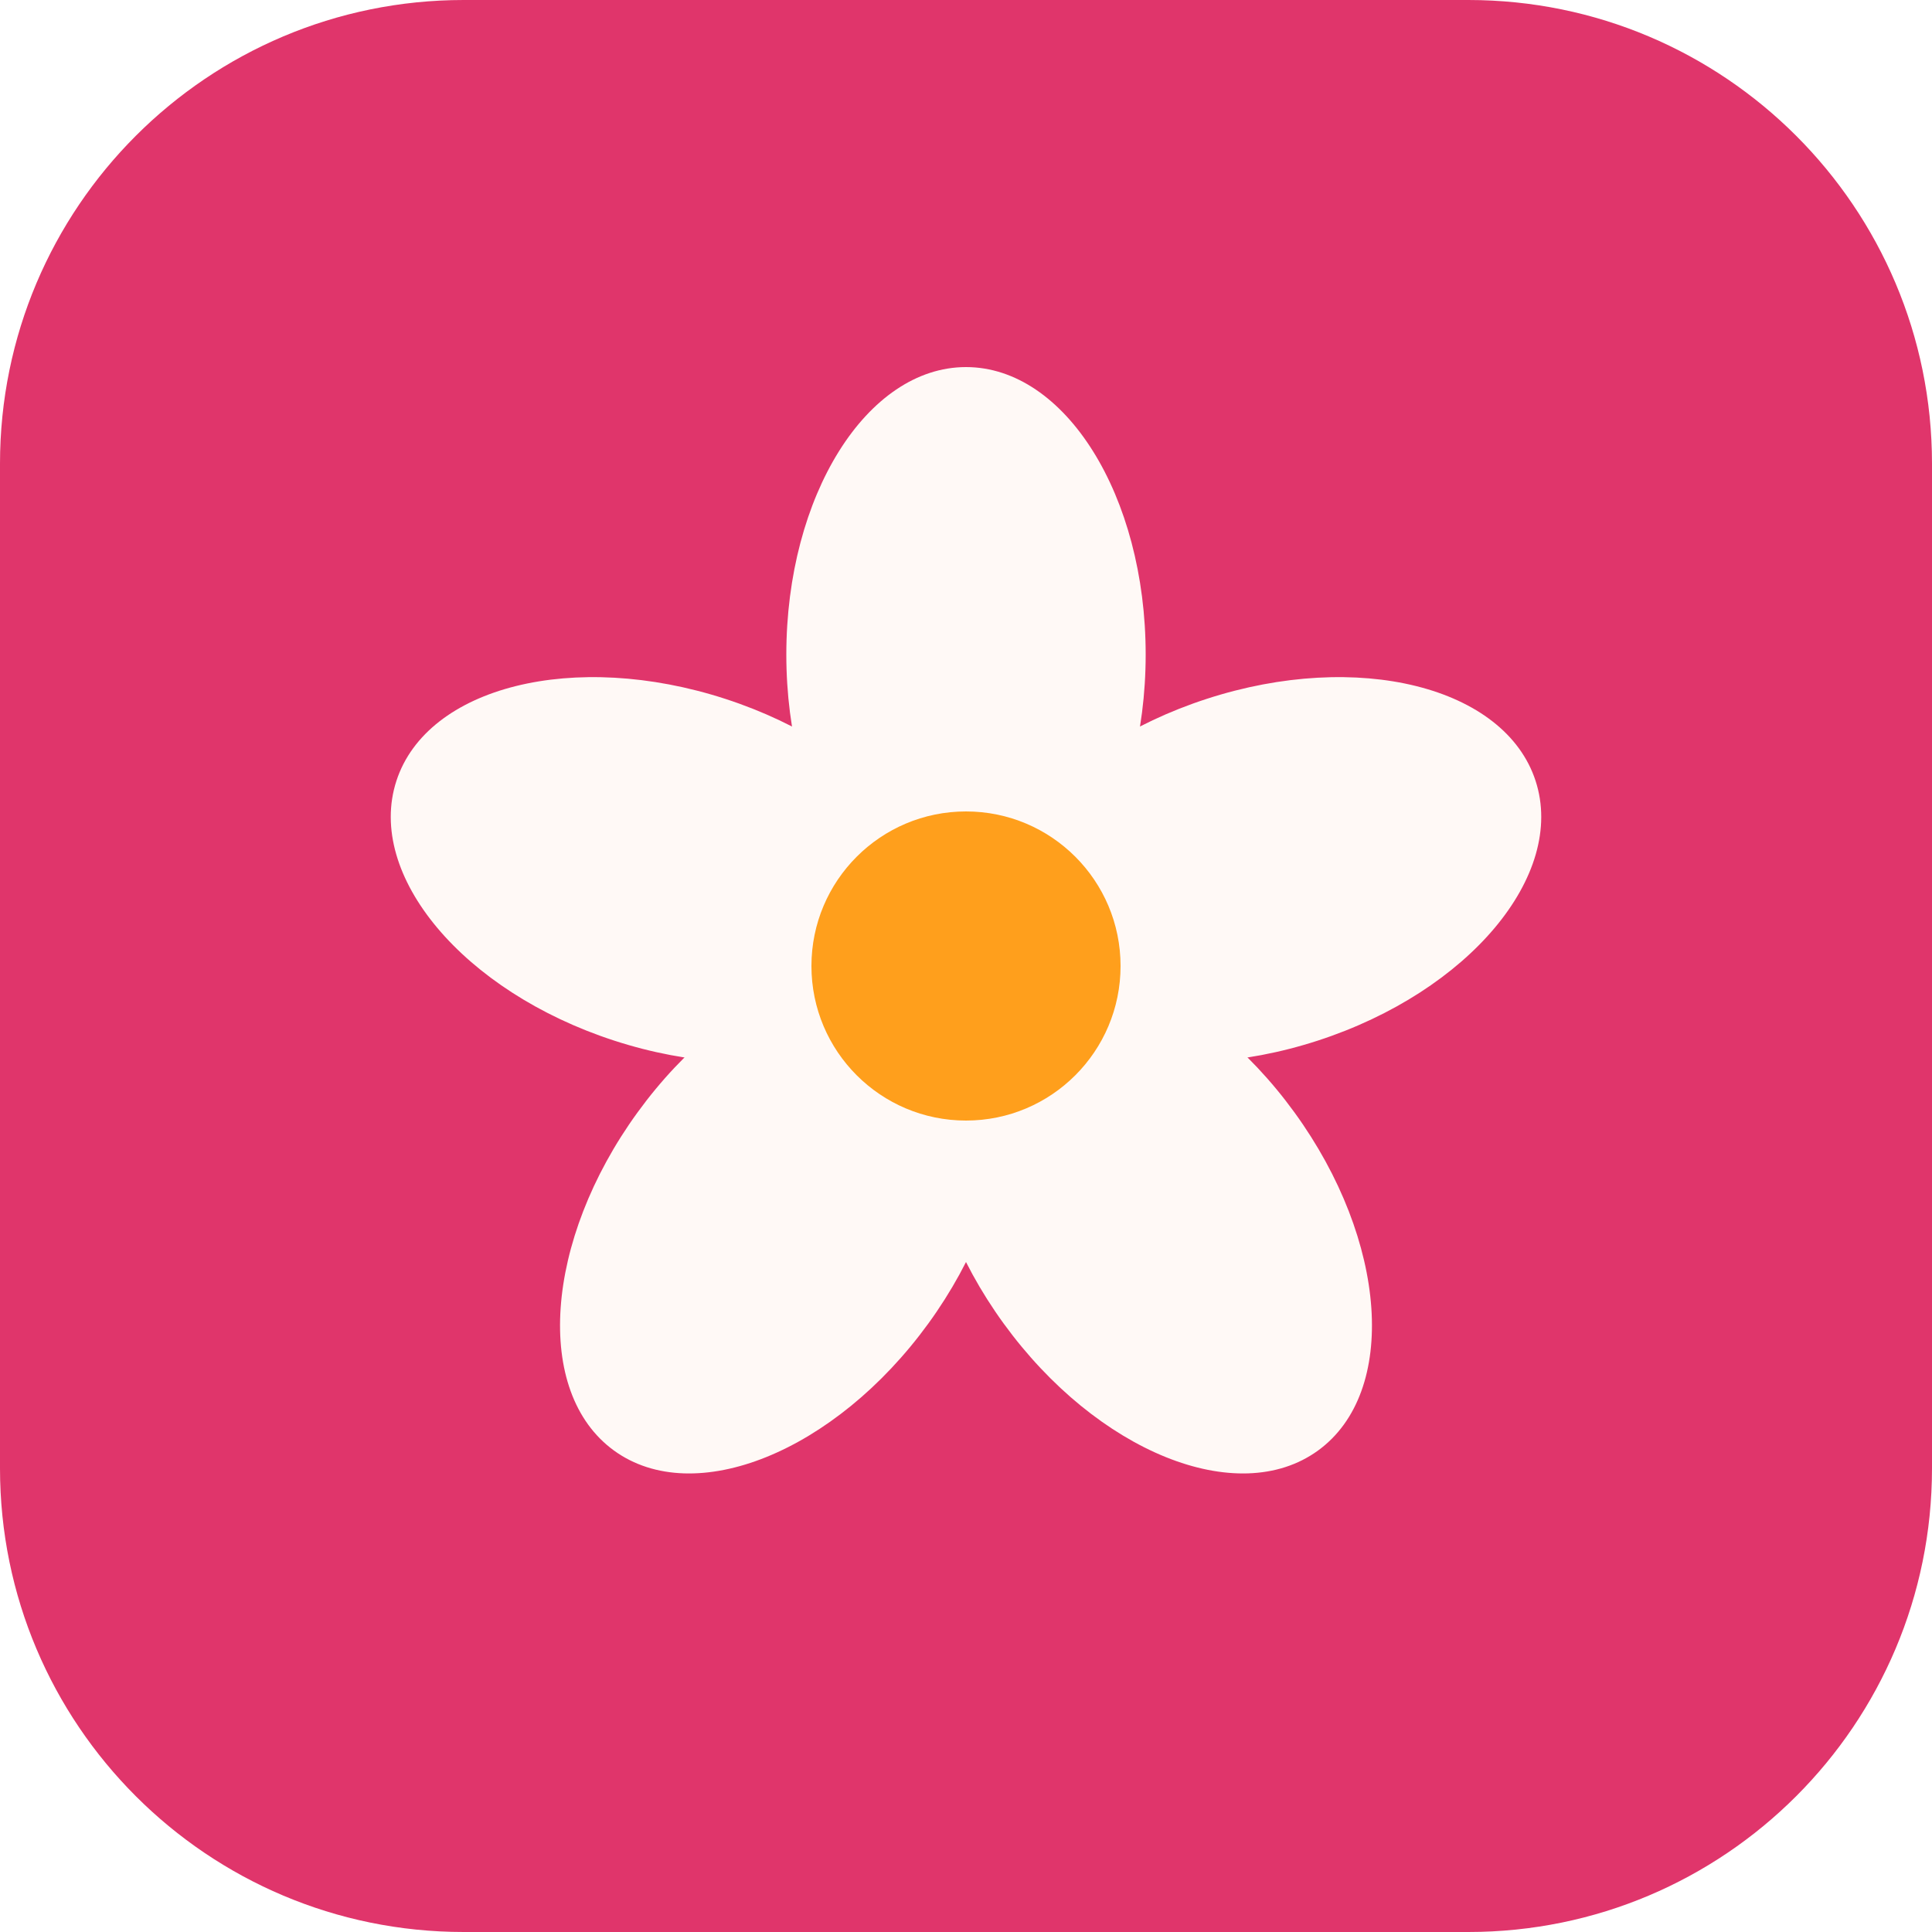
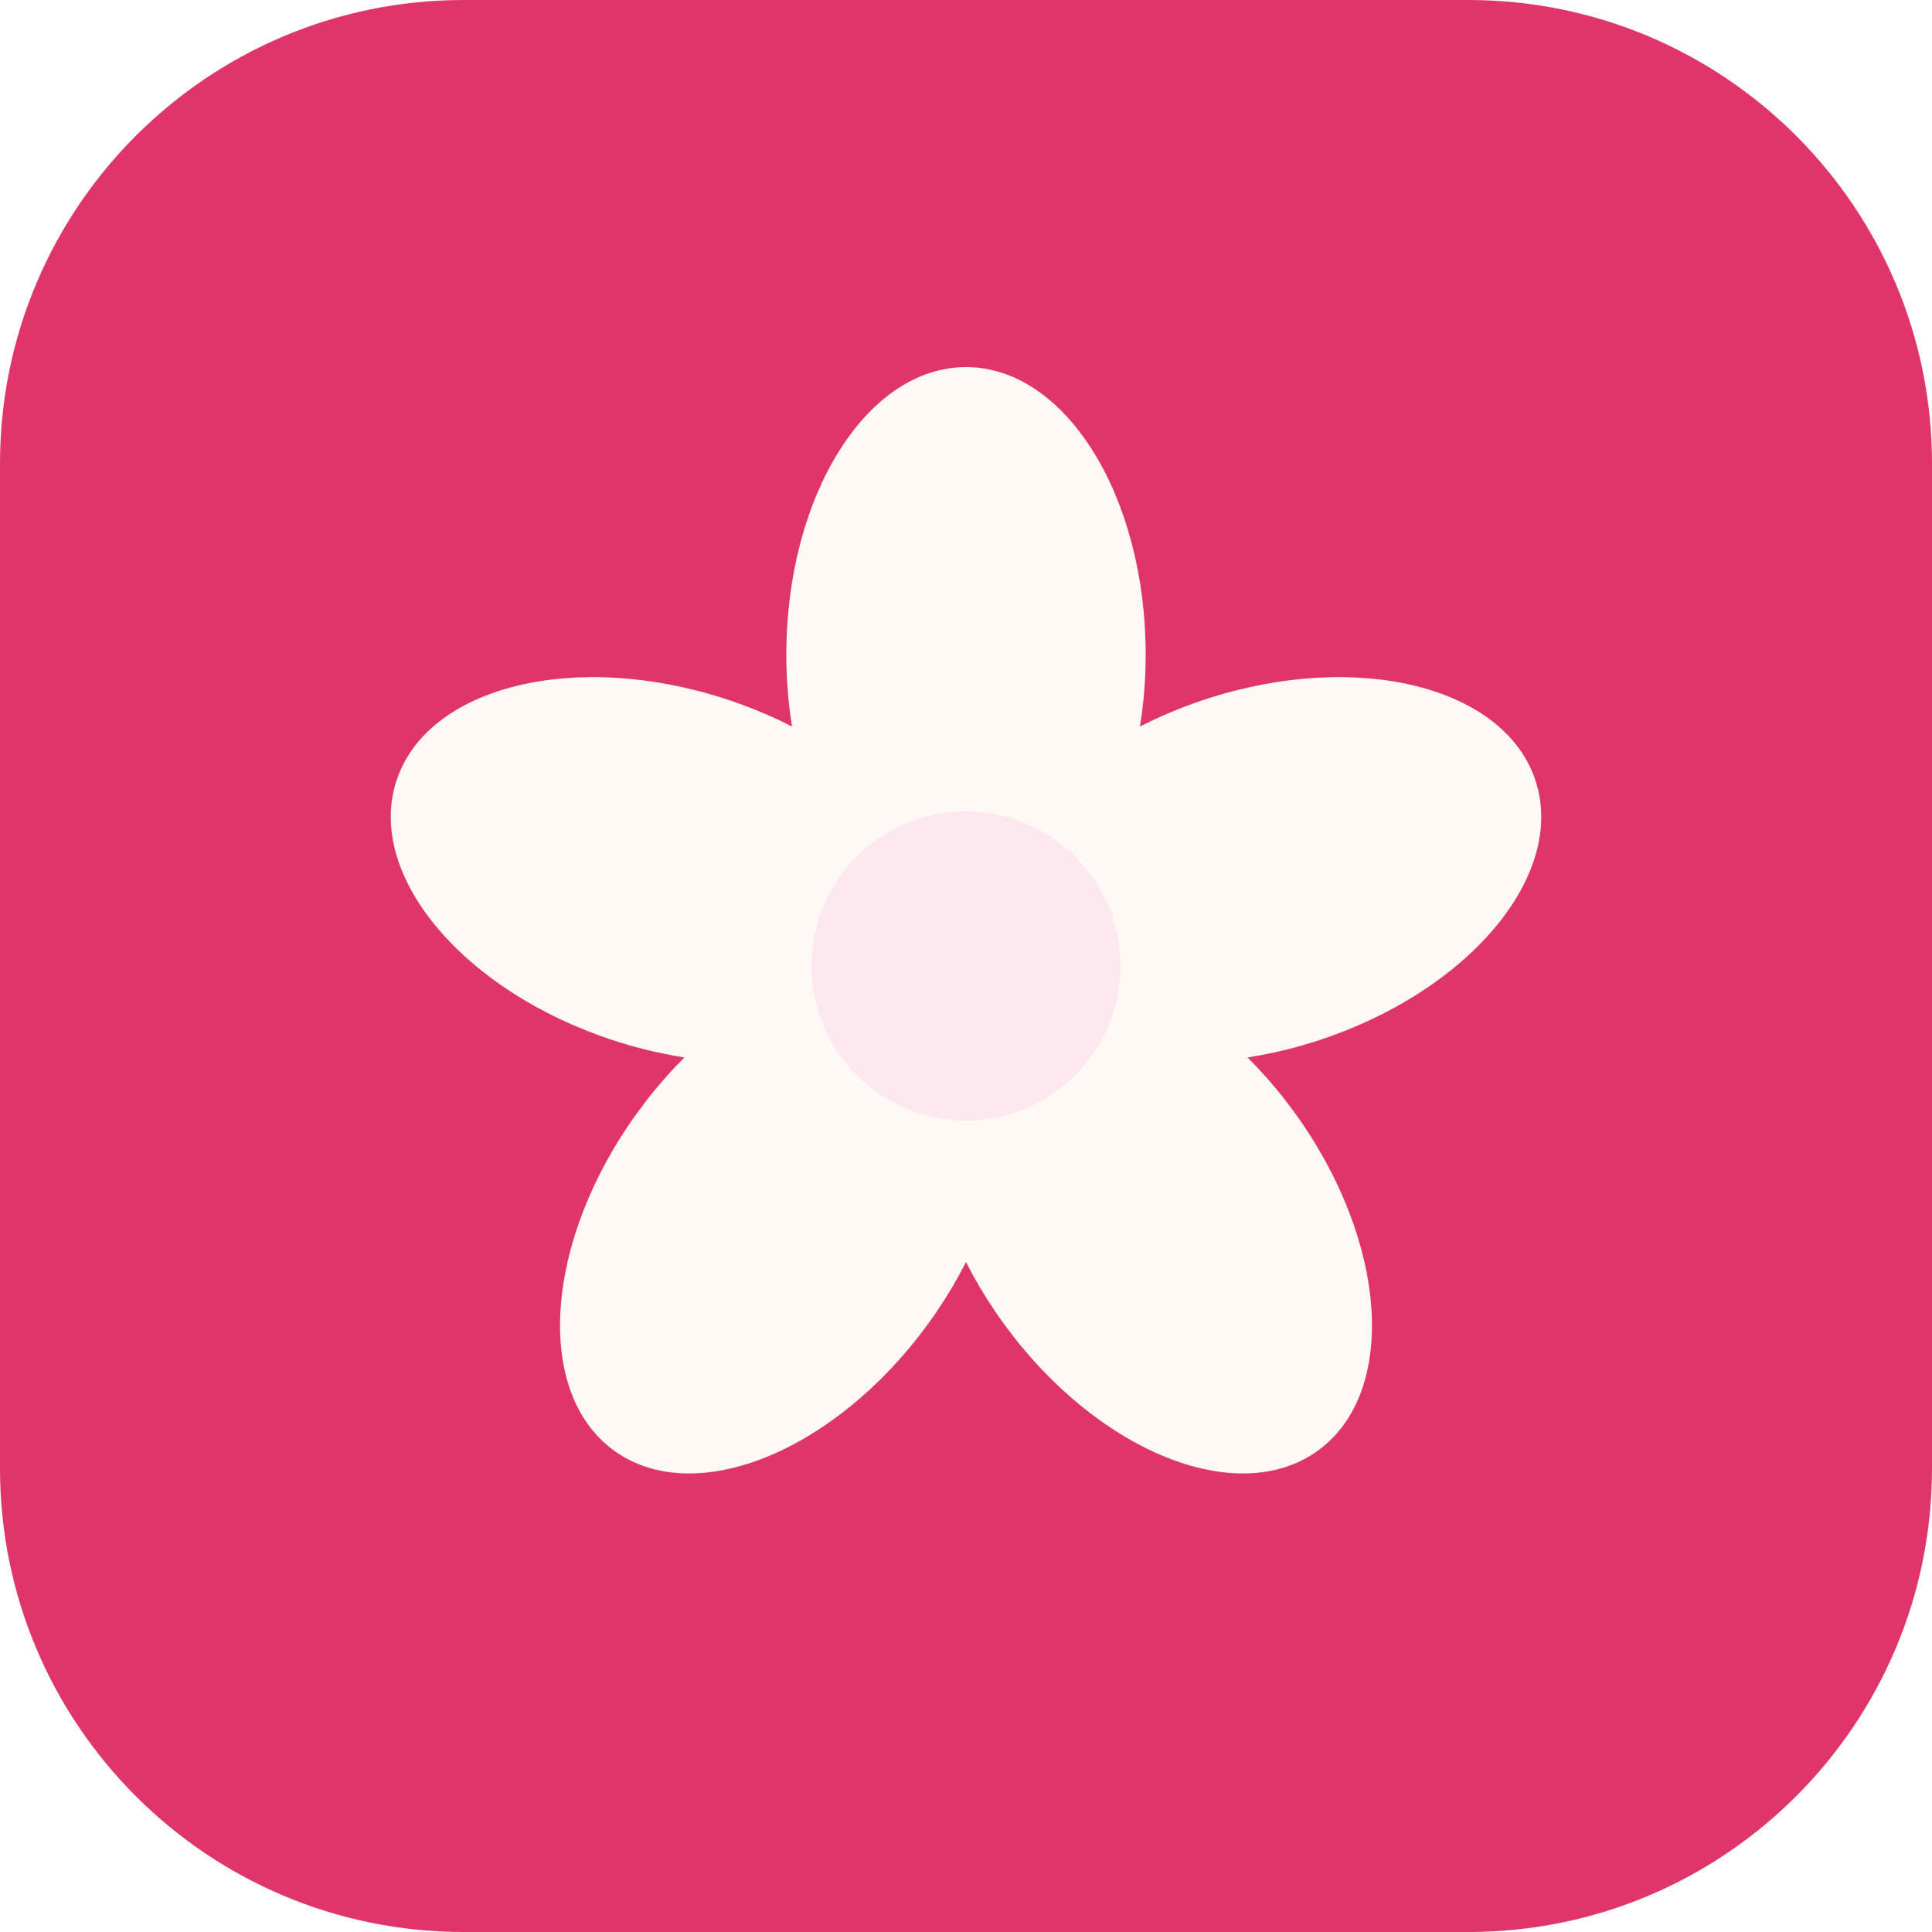
<svg xmlns="http://www.w3.org/2000/svg" viewBox="0 0 100 100">
  <rect width="100" height="100" rx="24" fill="#E0356B" />
  <g fill="#FFF9F6" transform="translate(50 50) scale(.62) translate(-50 -50)">
    <ellipse cx="50" cy="24" rx="15" ry="24" />
    <ellipse cx="50" cy="24" rx="15" ry="24" transform="rotate(72 50 50)" />
    <ellipse cx="50" cy="24" rx="15" ry="24" transform="rotate(144 50 50)" />
    <ellipse cx="50" cy="24" rx="15" ry="24" transform="rotate(216 50 50)" />
    <ellipse cx="50" cy="24" rx="15" ry="24" transform="rotate(288 50 50)" />
  </g>
-   <circle cx="50" cy="50" r="8" fill="#FF9F1C" />
+   <circle cx="50" cy="50" r="8" fill="#FCE8EE" />
</svg>
